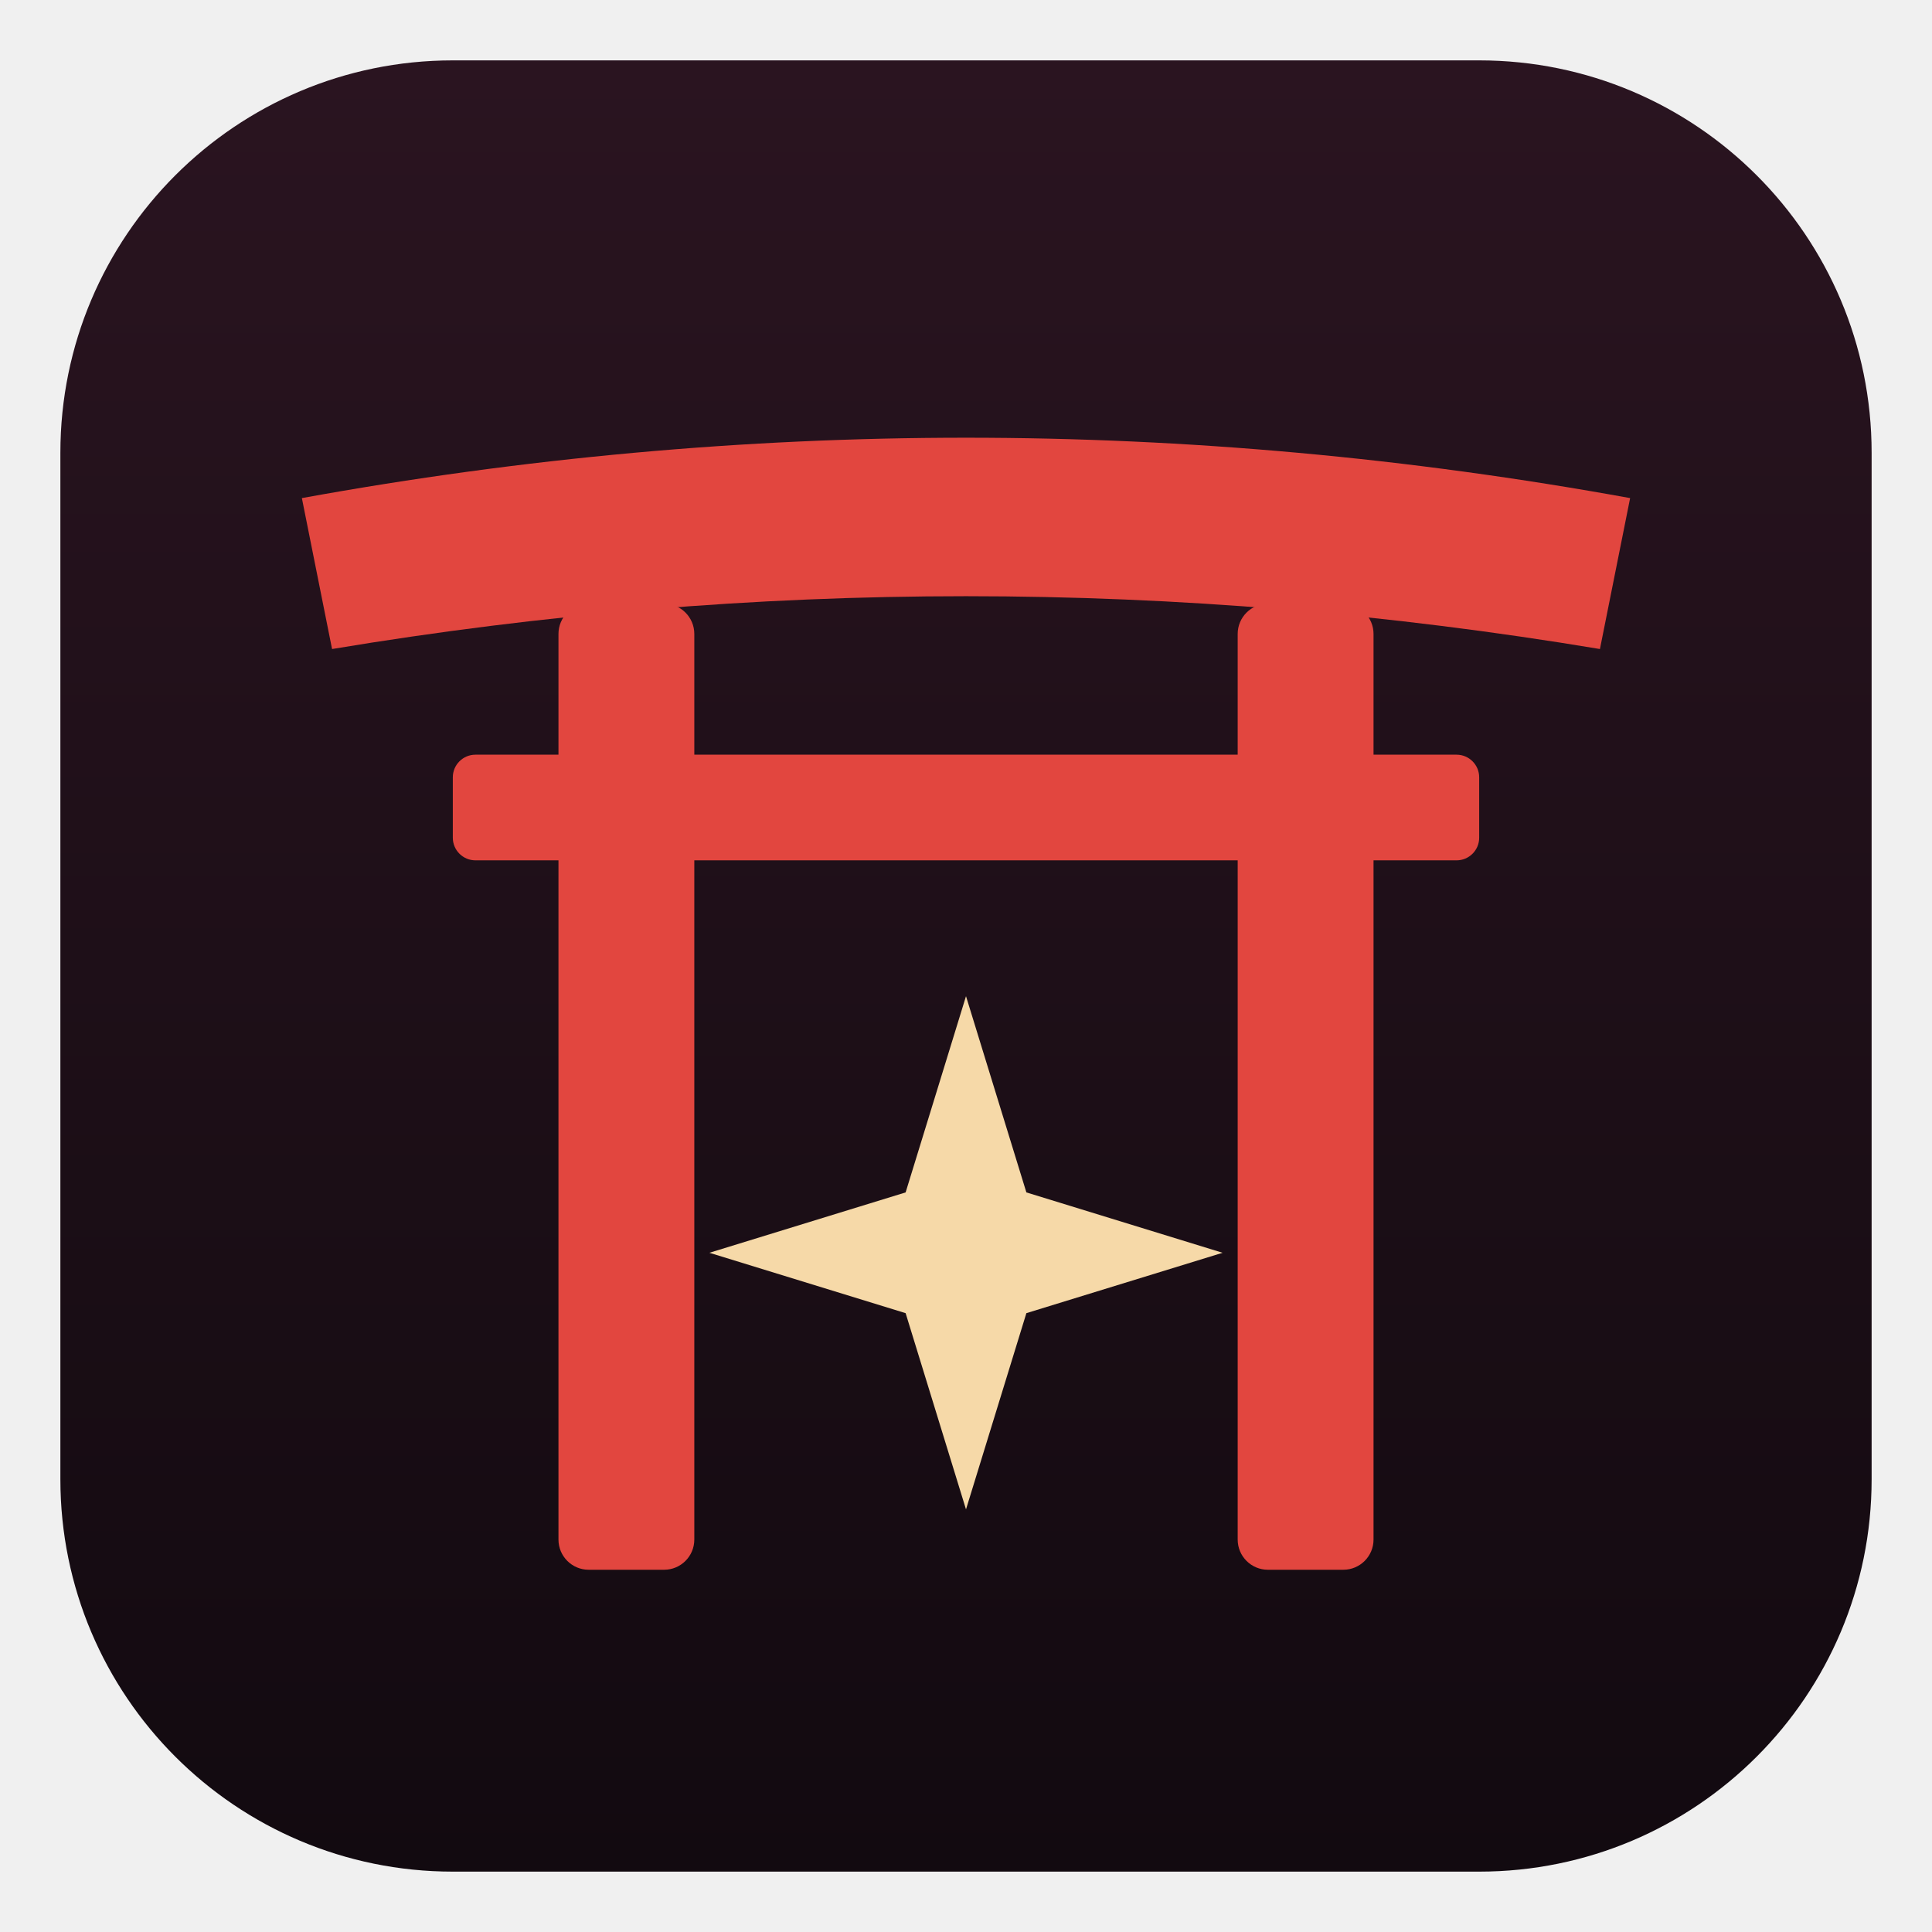
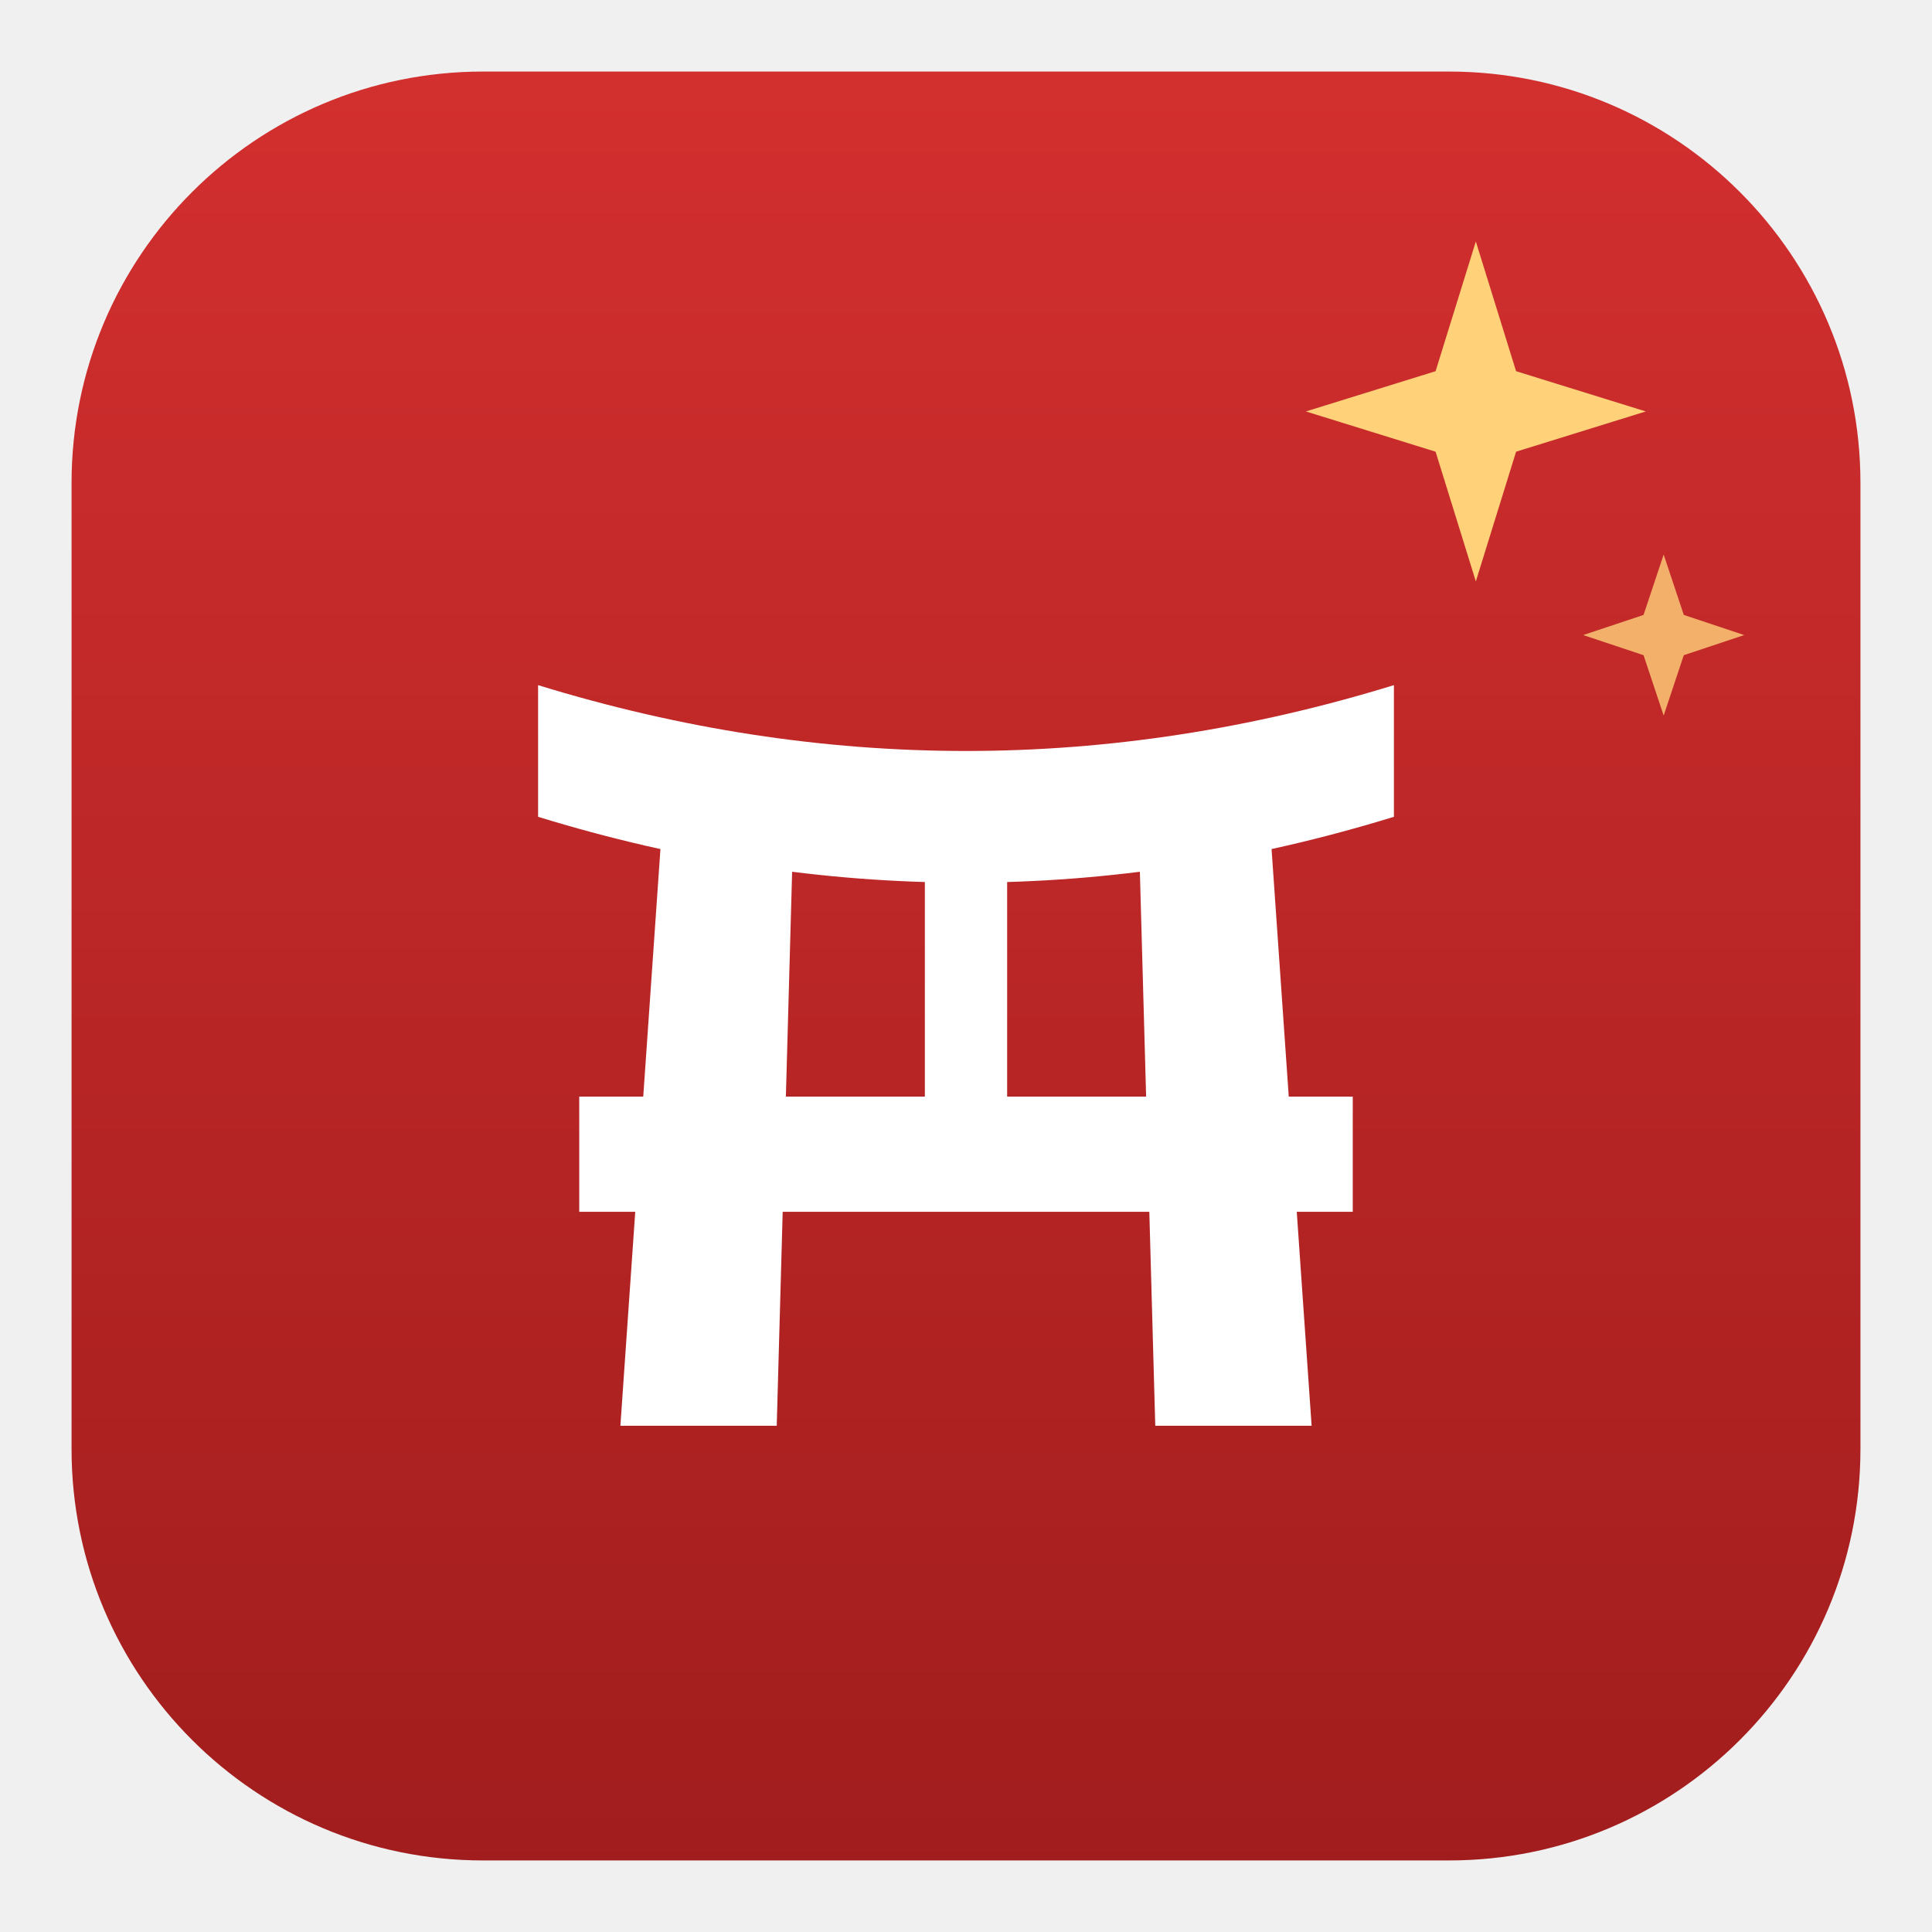
- <svg xmlns="http://www.w3.org/2000/svg" viewBox="0 0 256 256" width="256" height="256">
+ <svg xmlns="http://www.w3.org/2000/svg" viewBox="0 0 432 432" width="432" height="432">
  <defs>
    <linearGradient id="bg" x1="0" y1="0" x2="0" y2="1">
-       <stop offset="0" stop-color="#2a1420" />
-       <stop offset="1" stop-color="#120a10" />
+       <stop offset="0" stop-color="#D32F2F" />
+       <stop offset="1" stop-color="#A11D1D" />
    </linearGradient>
  </defs>
-   <rect x="8" y="8" width="240" height="240" rx="52" fill="url(#bg)" />
-   <g fill="#e2463f">
-     <path d="M40 66 Q128 50 216 66 L212 86 Q128 72 44 86 Z" />
-     <rect x="60" y="100" width="136" height="14" rx="3" />
-     <rect x="74" y="80" width="18" height="128" rx="4" />
-     <rect x="164" y="80" width="18" height="128" rx="4" />
-   </g>
-   <path fill="#f6d9a8" d="M128 132 L136 158 L162 166 L136 174 L128 200 L120 174 L94 166 L120 158 Z" />
+   <rect x="16" y="16" width="400" height="400" rx="92" fill="url(#bg)" />
+   <path fill="#FFFFFF" transform="translate(216 236) scale(0.92) translate(-216 -216)" d="M112,126 Q216,158 320,126 L320,158 Q216,190 112,158 Z M142,162 H174 L170,306 H132 Z M258,162 H290 L300,306 H262 Z M122,226 H310 V254 H122 Z M206,172 H226 V230 H206 Z" />
+   <path fill="#FFD27A" d="M330 54 L339 83 L368 92 L339 101 L330 130 L321 101 L292 92 L321 83 Z" />
+   <path fill="#FFD27A" opacity="0.8" d="M372 124 L376.5 137.5 L390 142 L376.5 146.5 L372 160 L367.5 146.5 L354 142 L367.5 137.5 Z" />
</svg>
